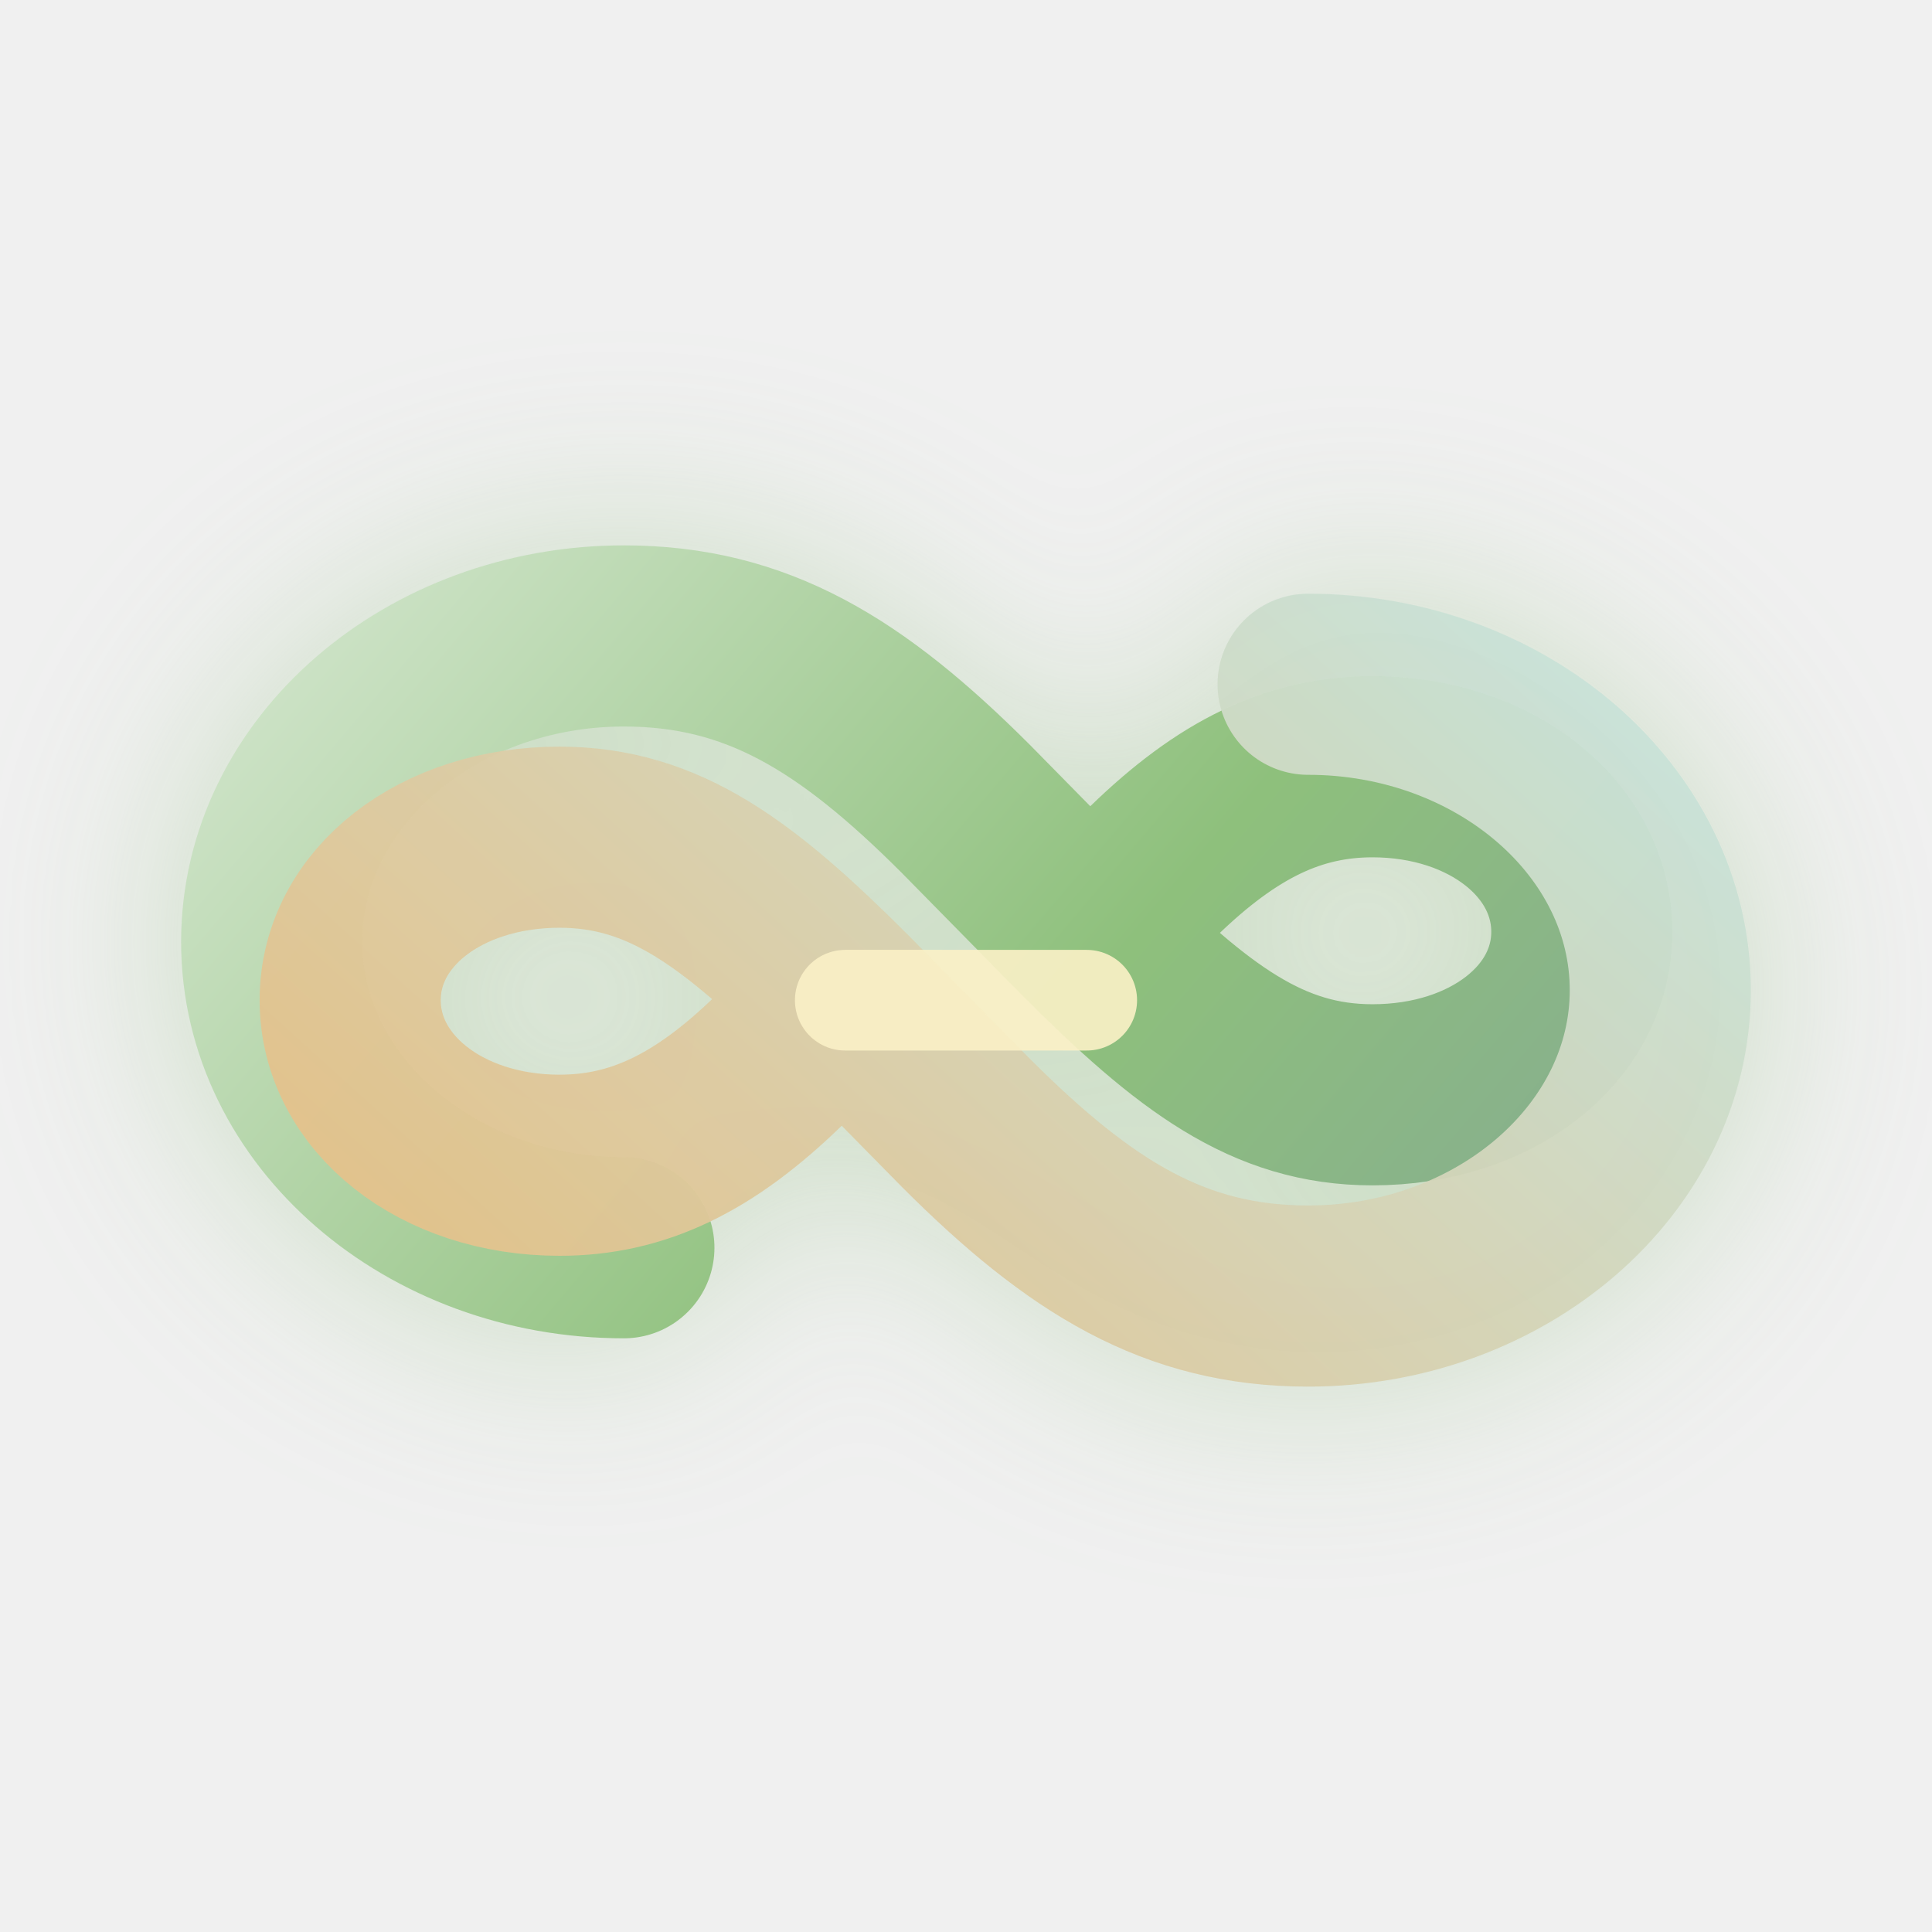
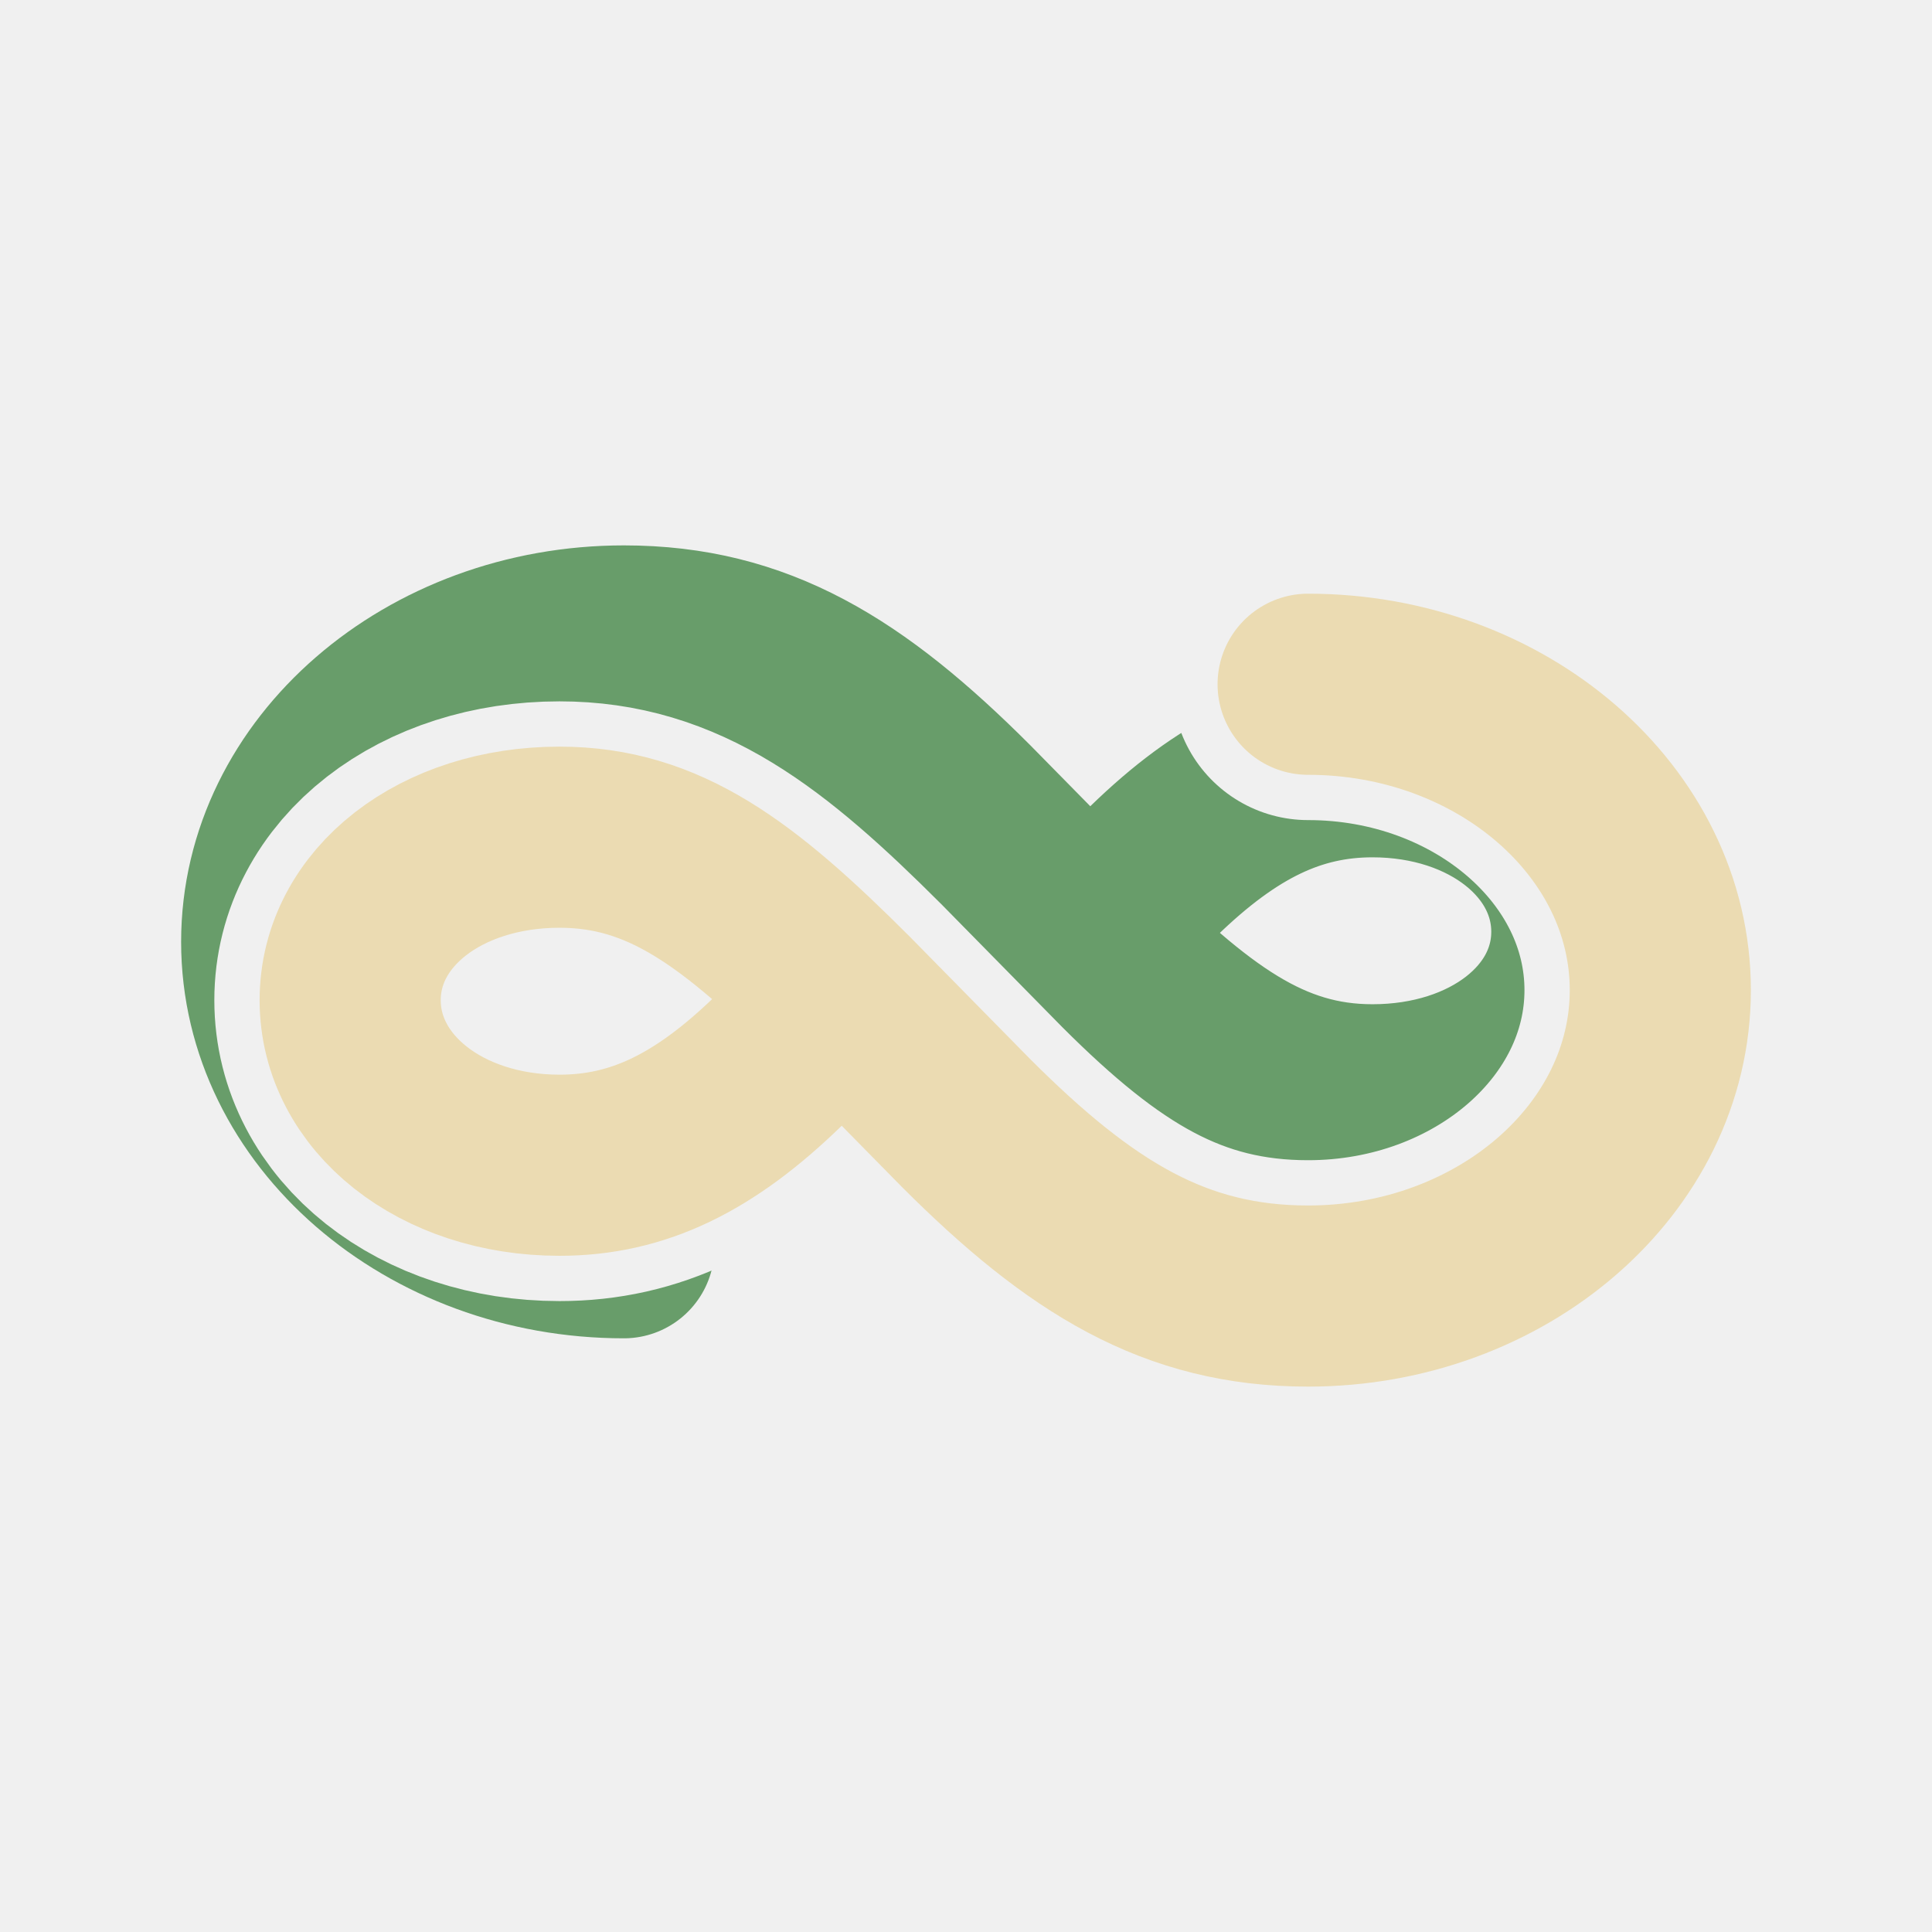
<svg xmlns="http://www.w3.org/2000/svg" viewBox="0 0 96 96" role="img" aria-labelledby="tandem-mark-title">
  <defs>
-     <linearGradient id="tandem-mark-a" x1="16" x2="82" y1="22" y2="78" gradientUnits="userSpaceOnUse">
-       <stop offset="0" stop-color="#d5e7d0" />
-       <stop offset="0.54" stop-color="#8ec07c" />
-       <stop offset="1" stop-color="#83a598" />
-     </linearGradient>
-     <linearGradient id="tandem-mark-b" x1="25" x2="72" y1="72" y2="20" gradientUnits="userSpaceOnUse">
-       <stop offset="0" stop-color="#e6bf86" />
-       <stop offset="1" stop-color="#c7e5df" />
-     </linearGradient>
-     <filter id="tandem-mark-glow" x="-32" y="-32" width="160" height="160" color-interpolation-filters="sRGB">
-       <feGaussianBlur in="SourceAlpha" stdDeviation="5" result="blur" />
-       <feColorMatrix in="blur" values="0 0 0 0 0.56 0 0 0 0 0.75 0 0 0 0 0.49 0 0 0 0.38 0" result="glow" />
-       <feMerge>
-         <feMergeNode in="glow" />
-         <feMergeNode in="SourceGraphic" />
-       </feMerge>
-     </filter>
+     <mask id="tandem-mark-gap" maskUnits="userSpaceOnUse" x="-10" y="-10" width="116" height="116">
+       <rect x="-10" y="-10" width="116" height="116" fill="#fff" />
+       <path d="M31 62c-9.6 0-17.5-6.8-17.5-15.2S21.4 31.6 31 31.6c6.6 0 11.3 2.9 17 8.6l6 6.1c5.3 5.3 9 8.1 14.2 8.1 5.9 0 10.4-3.5 10.4-8.1s-4.5-8.2-10.4-8.2c-3.9 0-7.2 1.6-10.9 5.2" transform="rotate(180 48 48)" fill="none" stroke="#000" stroke-width="13.5" stroke-linecap="round" stroke-linejoin="round" />
+     </mask>
  </defs>
-   <g fill="none" filter="url(#tandem-mark-glow)" stroke-linecap="round" stroke-linejoin="round">
-     <path d="M31 62c-9.6 0-17.5-6.8-17.5-15.2S21.4 31.6 31 31.6c6.6 0 11.3 2.9 17 8.6l6 6.1c5.3 5.3 9 8.1 14.2 8.1 5.9 0 10.4-3.5 10.4-8.1s-4.5-8.2-10.4-8.2c-3.9 0-7.2 1.6-10.9 5.2" stroke="url(#tandem-mark-a)" stroke-width="9" />
-     <path d="M65 34c9.6 0 17.5 6.8 17.5 15.2S74.6 64.4 65 64.4c-6.6 0-11.3-2.9-17-8.6l-6-6.1c-5.3-5.3-9-8.1-14.2-8.1-5.9 0-10.4 3.5-10.4 8.1s4.5 8.2 10.4 8.2c3.9 0 7.2-1.6 10.9-5.2" stroke="url(#tandem-mark-b)" stroke-width="9" opacity="0.95" />
-     <path d="M42 49.7h12" stroke="#fbf1c7" stroke-width="5" opacity="0.9" />
+   <g fill="none" stroke-linecap="round" stroke-linejoin="round" stroke-width="9">
+     <path d="M31 62c-9.6 0-17.5-6.8-17.5-15.2S21.4 31.6 31 31.6c6.6 0 11.3 2.9 17 8.6l6 6.1c5.3 5.3 9 8.1 14.2 8.1 5.9 0 10.4-3.5 10.4-8.1s-4.5-8.2-10.4-8.2c-3.9 0-7.2 1.6-10.9 5.2" stroke="#689d6a" mask="url(#tandem-mark-gap)" />
+     <path d="M31 62c-9.6 0-17.5-6.8-17.5-15.2S21.4 31.6 31 31.6c6.6 0 11.3 2.9 17 8.6l6 6.1c5.3 5.3 9 8.1 14.2 8.1 5.9 0 10.4-3.5 10.4-8.1s-4.5-8.2-10.4-8.2c-3.9 0-7.2 1.6-10.9 5.2" transform="rotate(180 48 48)" stroke="#ebdbb2" />
  </g>
</svg>
